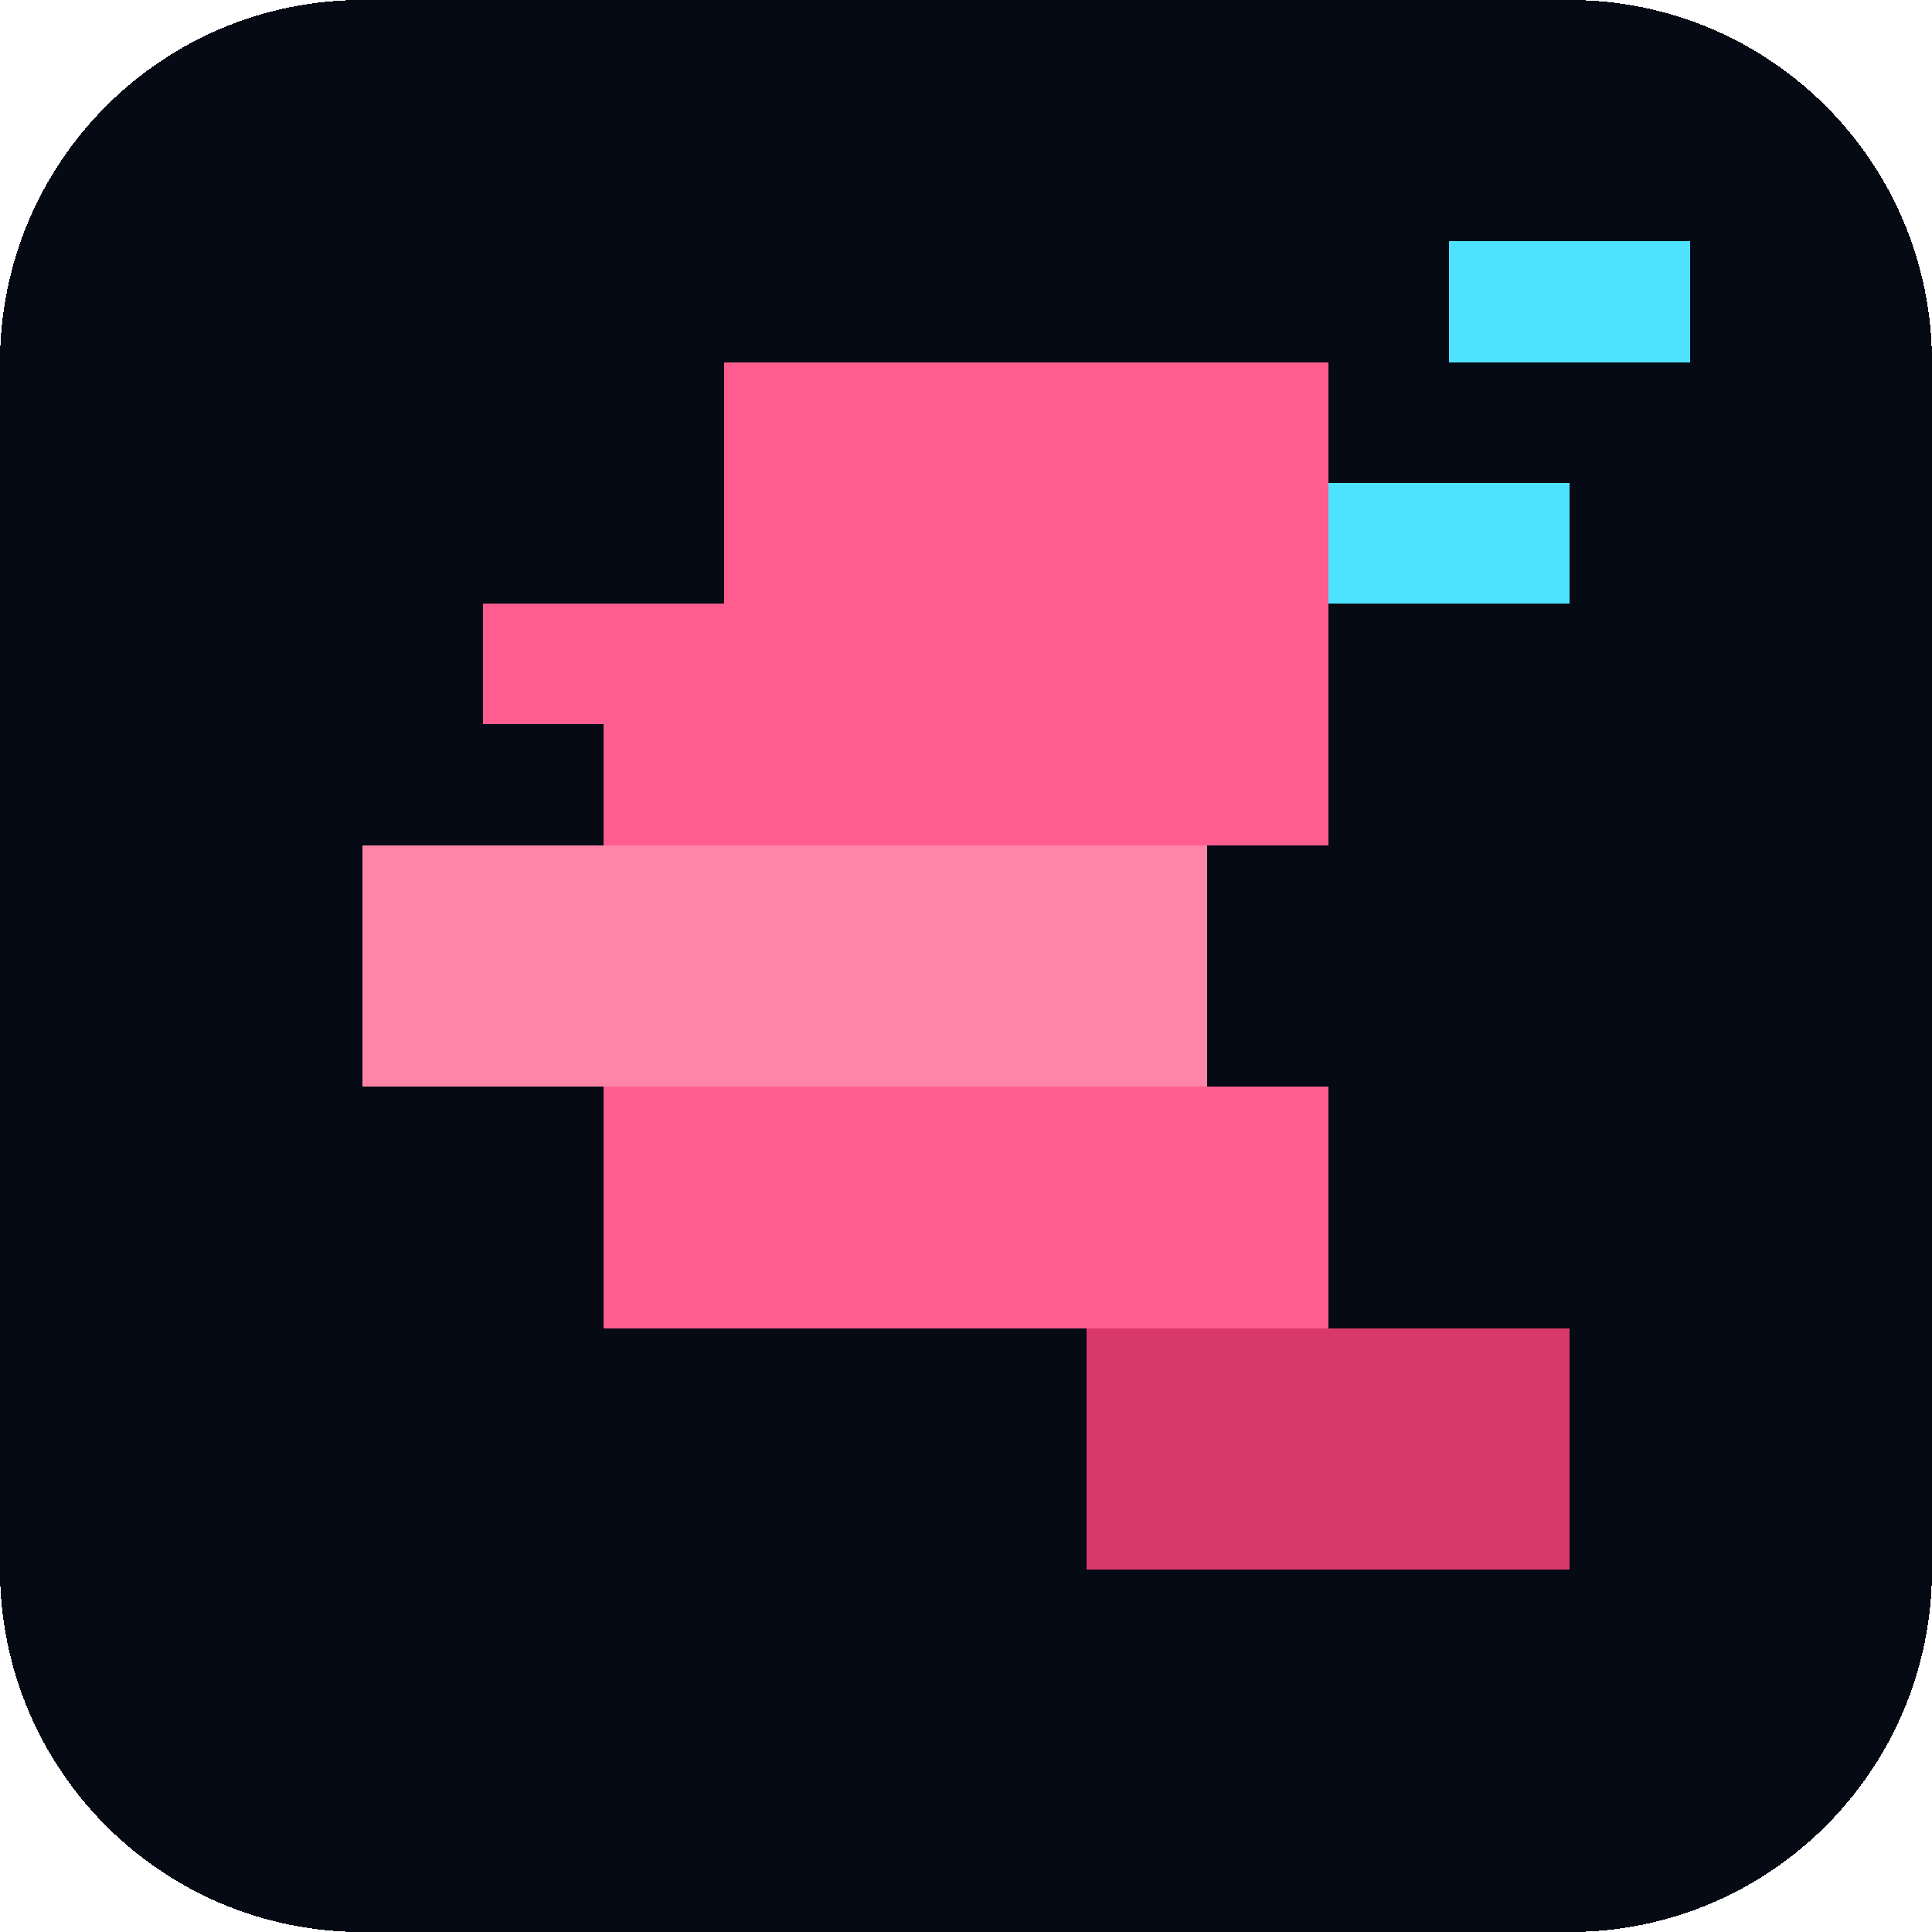
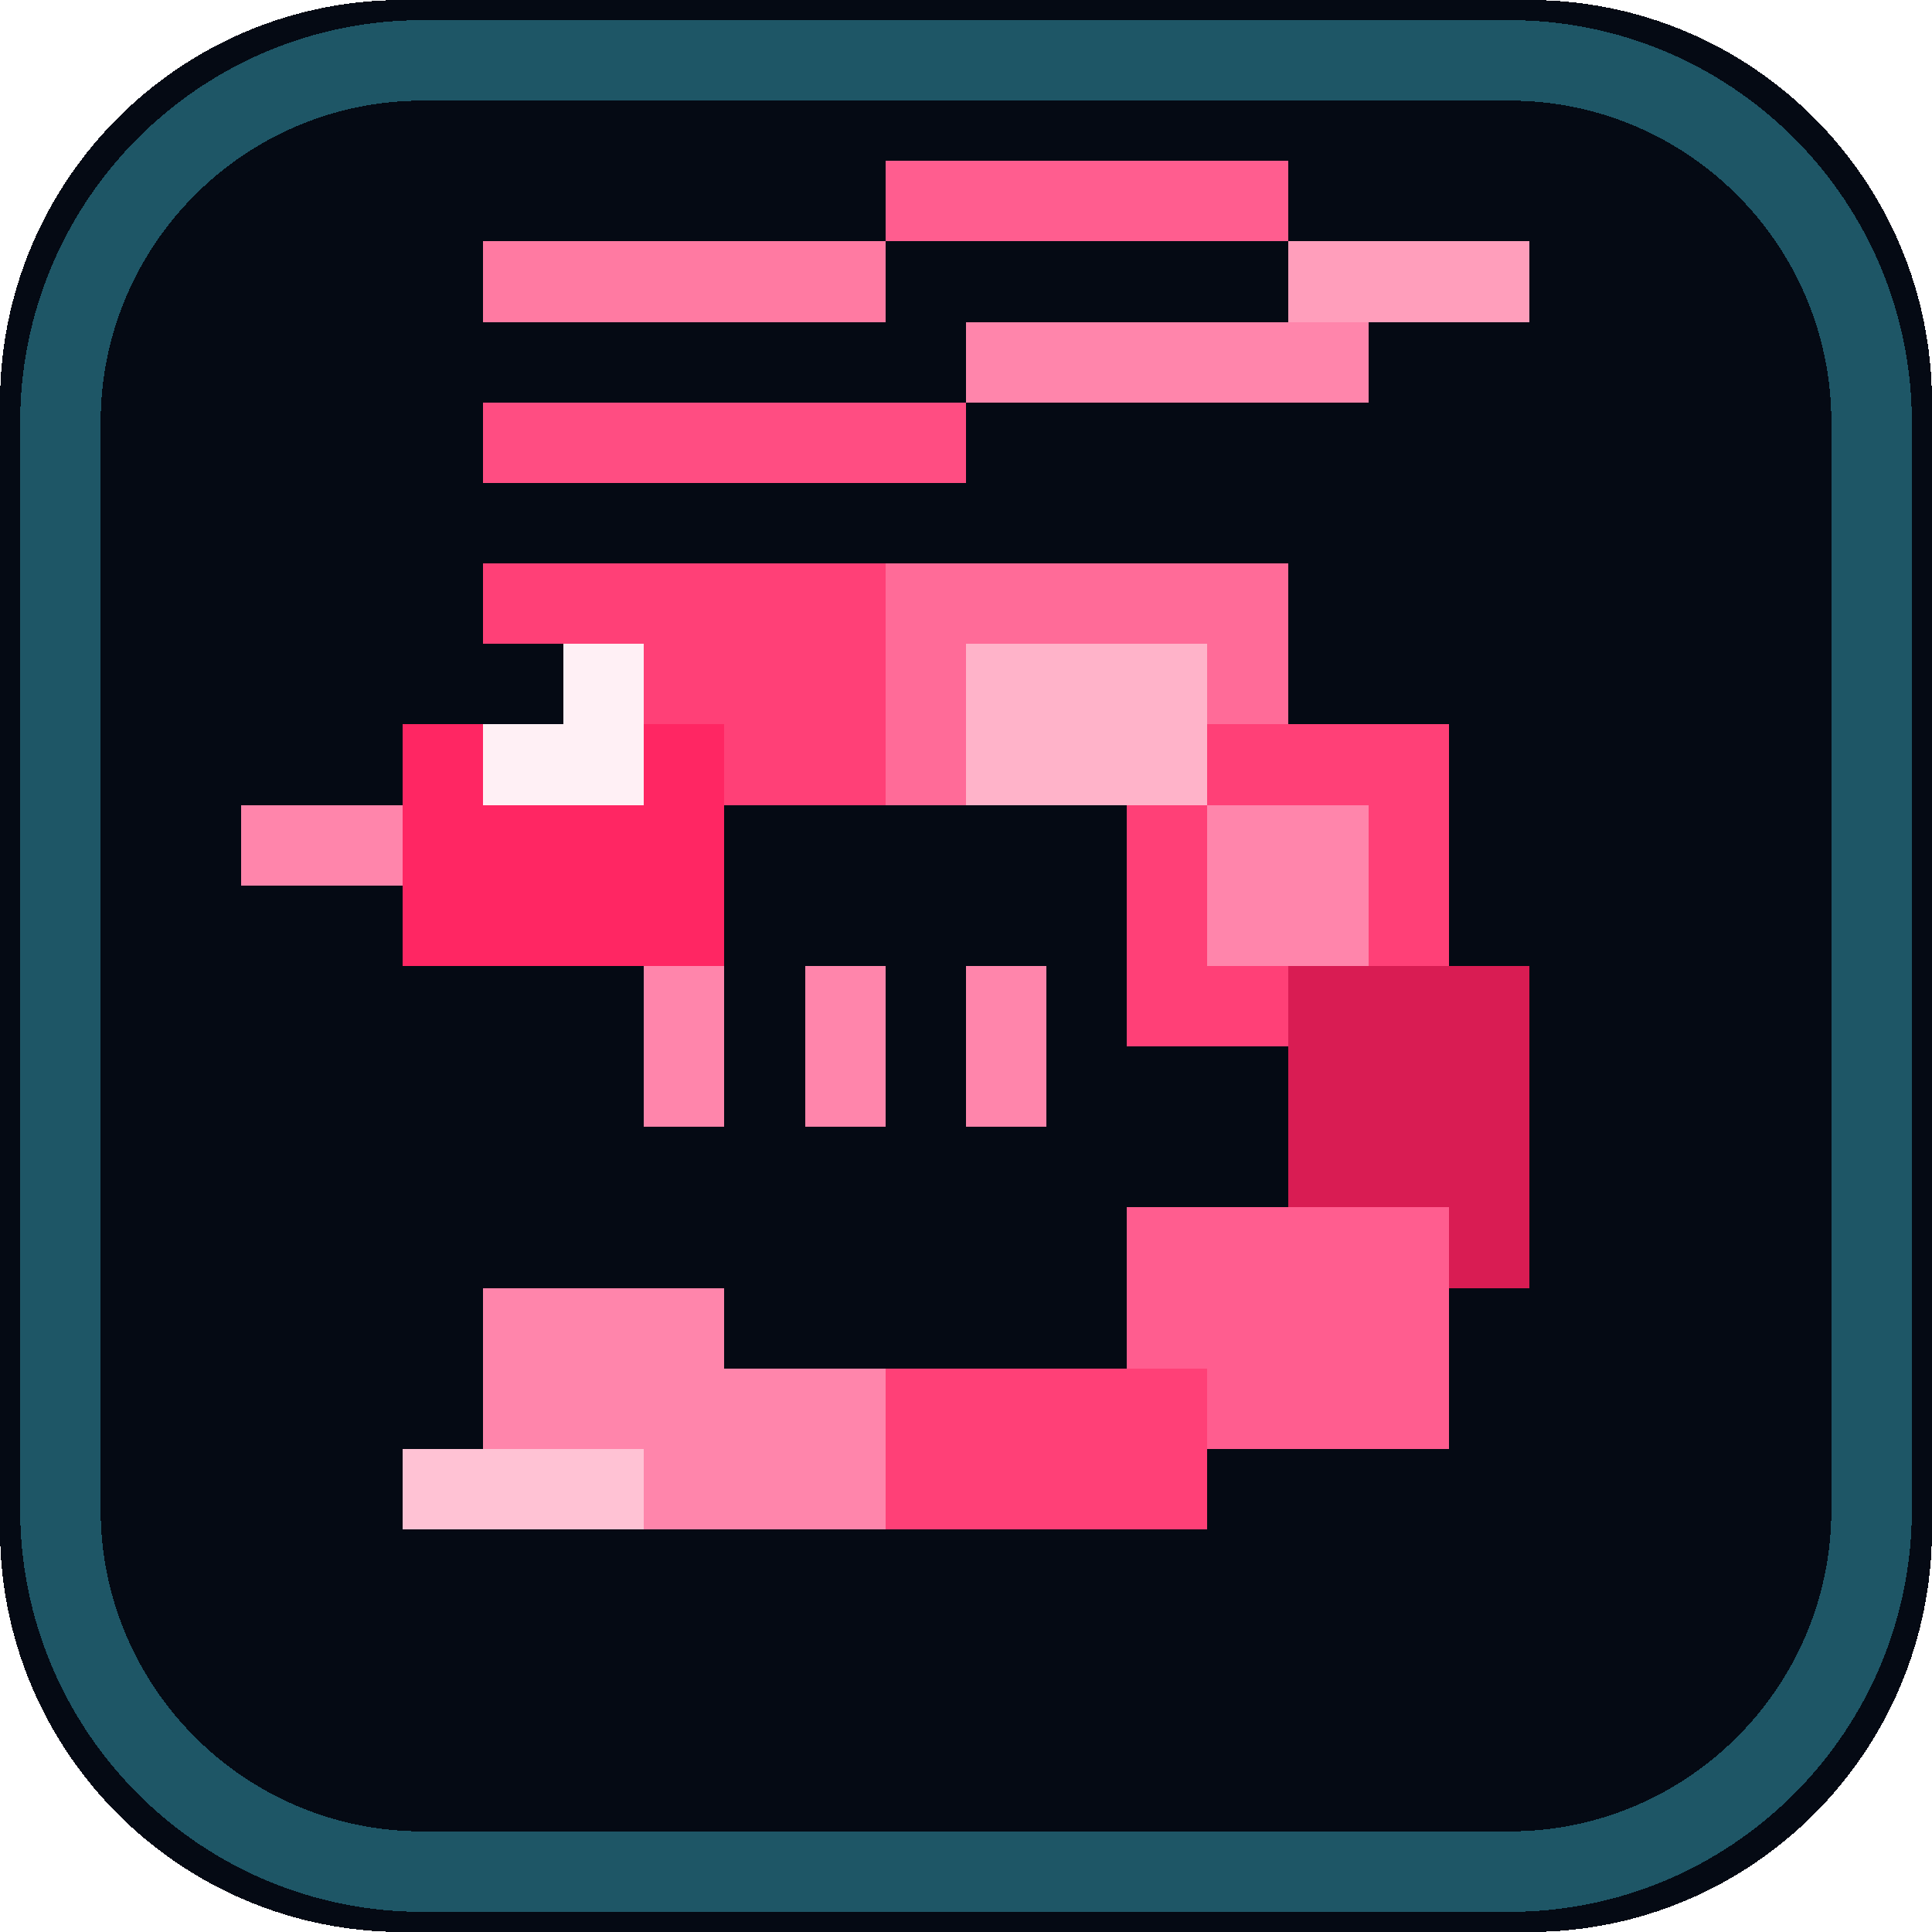
- <svg xmlns="http://www.w3.org/2000/svg" viewBox="0 0 16 16" shape-rendering="crispEdges">
-   <rect width="16" height="16" rx="3" fill="#050a14" />
-   <rect x="6" y="3" width="5" height="2" fill="#ff5d8f" />
-   <rect x="4" y="5" width="7" height="2" fill="#ff5d8f" />
-   <rect x="3" y="7" width="7" height="2" fill="#ff85a8" />
-   <rect x="5" y="9" width="6" height="2" fill="#ff5d8f" />
-   <rect x="9" y="11" width="4" height="2" fill="#d9386b" />
-   <rect x="4" y="6" width="1" height="1" fill="#050a14" />
-   <rect x="11" y="4" width="2" height="1" fill="#4de3ff" />
-   <rect x="12" y="2" width="2" height="1" fill="#4de3ff" />
+ <svg xmlns="http://www.w3.org/2000/svg" viewBox="0 0 24 24" shape-rendering="crispEdges">
+   <rect width="24" height="24" rx="5" fill="#050a14" />
+   <rect x="0.75" y="0.75" width="22.5" height="22.5" rx="4.5" fill="none" stroke="#4de3ff" stroke-opacity="0.35" stroke-width="1" />
+   <rect x="6" y="3" width="5" height="1" fill="#ff7aa2" />
+   <rect x="11" y="2" width="5" height="1" fill="#ff5d8f" />
+   <rect x="16" y="3" width="3" height="1" fill="#ff9ebb" />
+   <rect x="6" y="5" width="6" height="1" fill="#ff4d82" />
+   <rect x="12" y="4" width="5" height="1" fill="#ff85ab" />
+   <rect x="6" y="7" width="6" height="3" fill="#ff4077" />
+   <rect x="5" y="9" width="4" height="3" fill="#ff2663" />
+   <rect x="3" y="10" width="2" height="1" fill="#ff85ab" />
+   <rect x="11" y="7" width="5" height="3" fill="#ff6b98" />
+   <rect x="14" y="9" width="4" height="4" fill="#ff4077" />
+   <rect x="16" y="12" width="3" height="4" fill="#d91c53" />
+   <rect x="14" y="15" width="4" height="3" fill="#ff5d8f" />
+   <rect x="10" y="17" width="5" height="2" fill="#ff4077" />
+   <rect x="8" y="17" width="3" height="2" fill="#ff85ab" />
+   <rect x="12" y="8" width="3" height="2" fill="#ffb3c9" />
+   <rect x="15" y="10" width="2" height="2" fill="#ff85ab" />
+   <rect x="6" y="16" width="3" height="2" fill="#ff85ab" />
+   <rect x="5" y="18" width="3" height="1" fill="#ffc2d4" />
+   <rect x="6" y="8" width="2" height="2" fill="#fff0f5" />
+   <rect x="6" y="8" width="1" height="1" fill="#050a14" />
+   <rect x="8" y="12" width="1" height="2" fill="#ff85ab" />
+   <rect x="10" y="12" width="1" height="2" fill="#ff85ab" />
+   <rect x="12" y="12" width="1" height="2" fill="#ff85ab" />
</svg>
